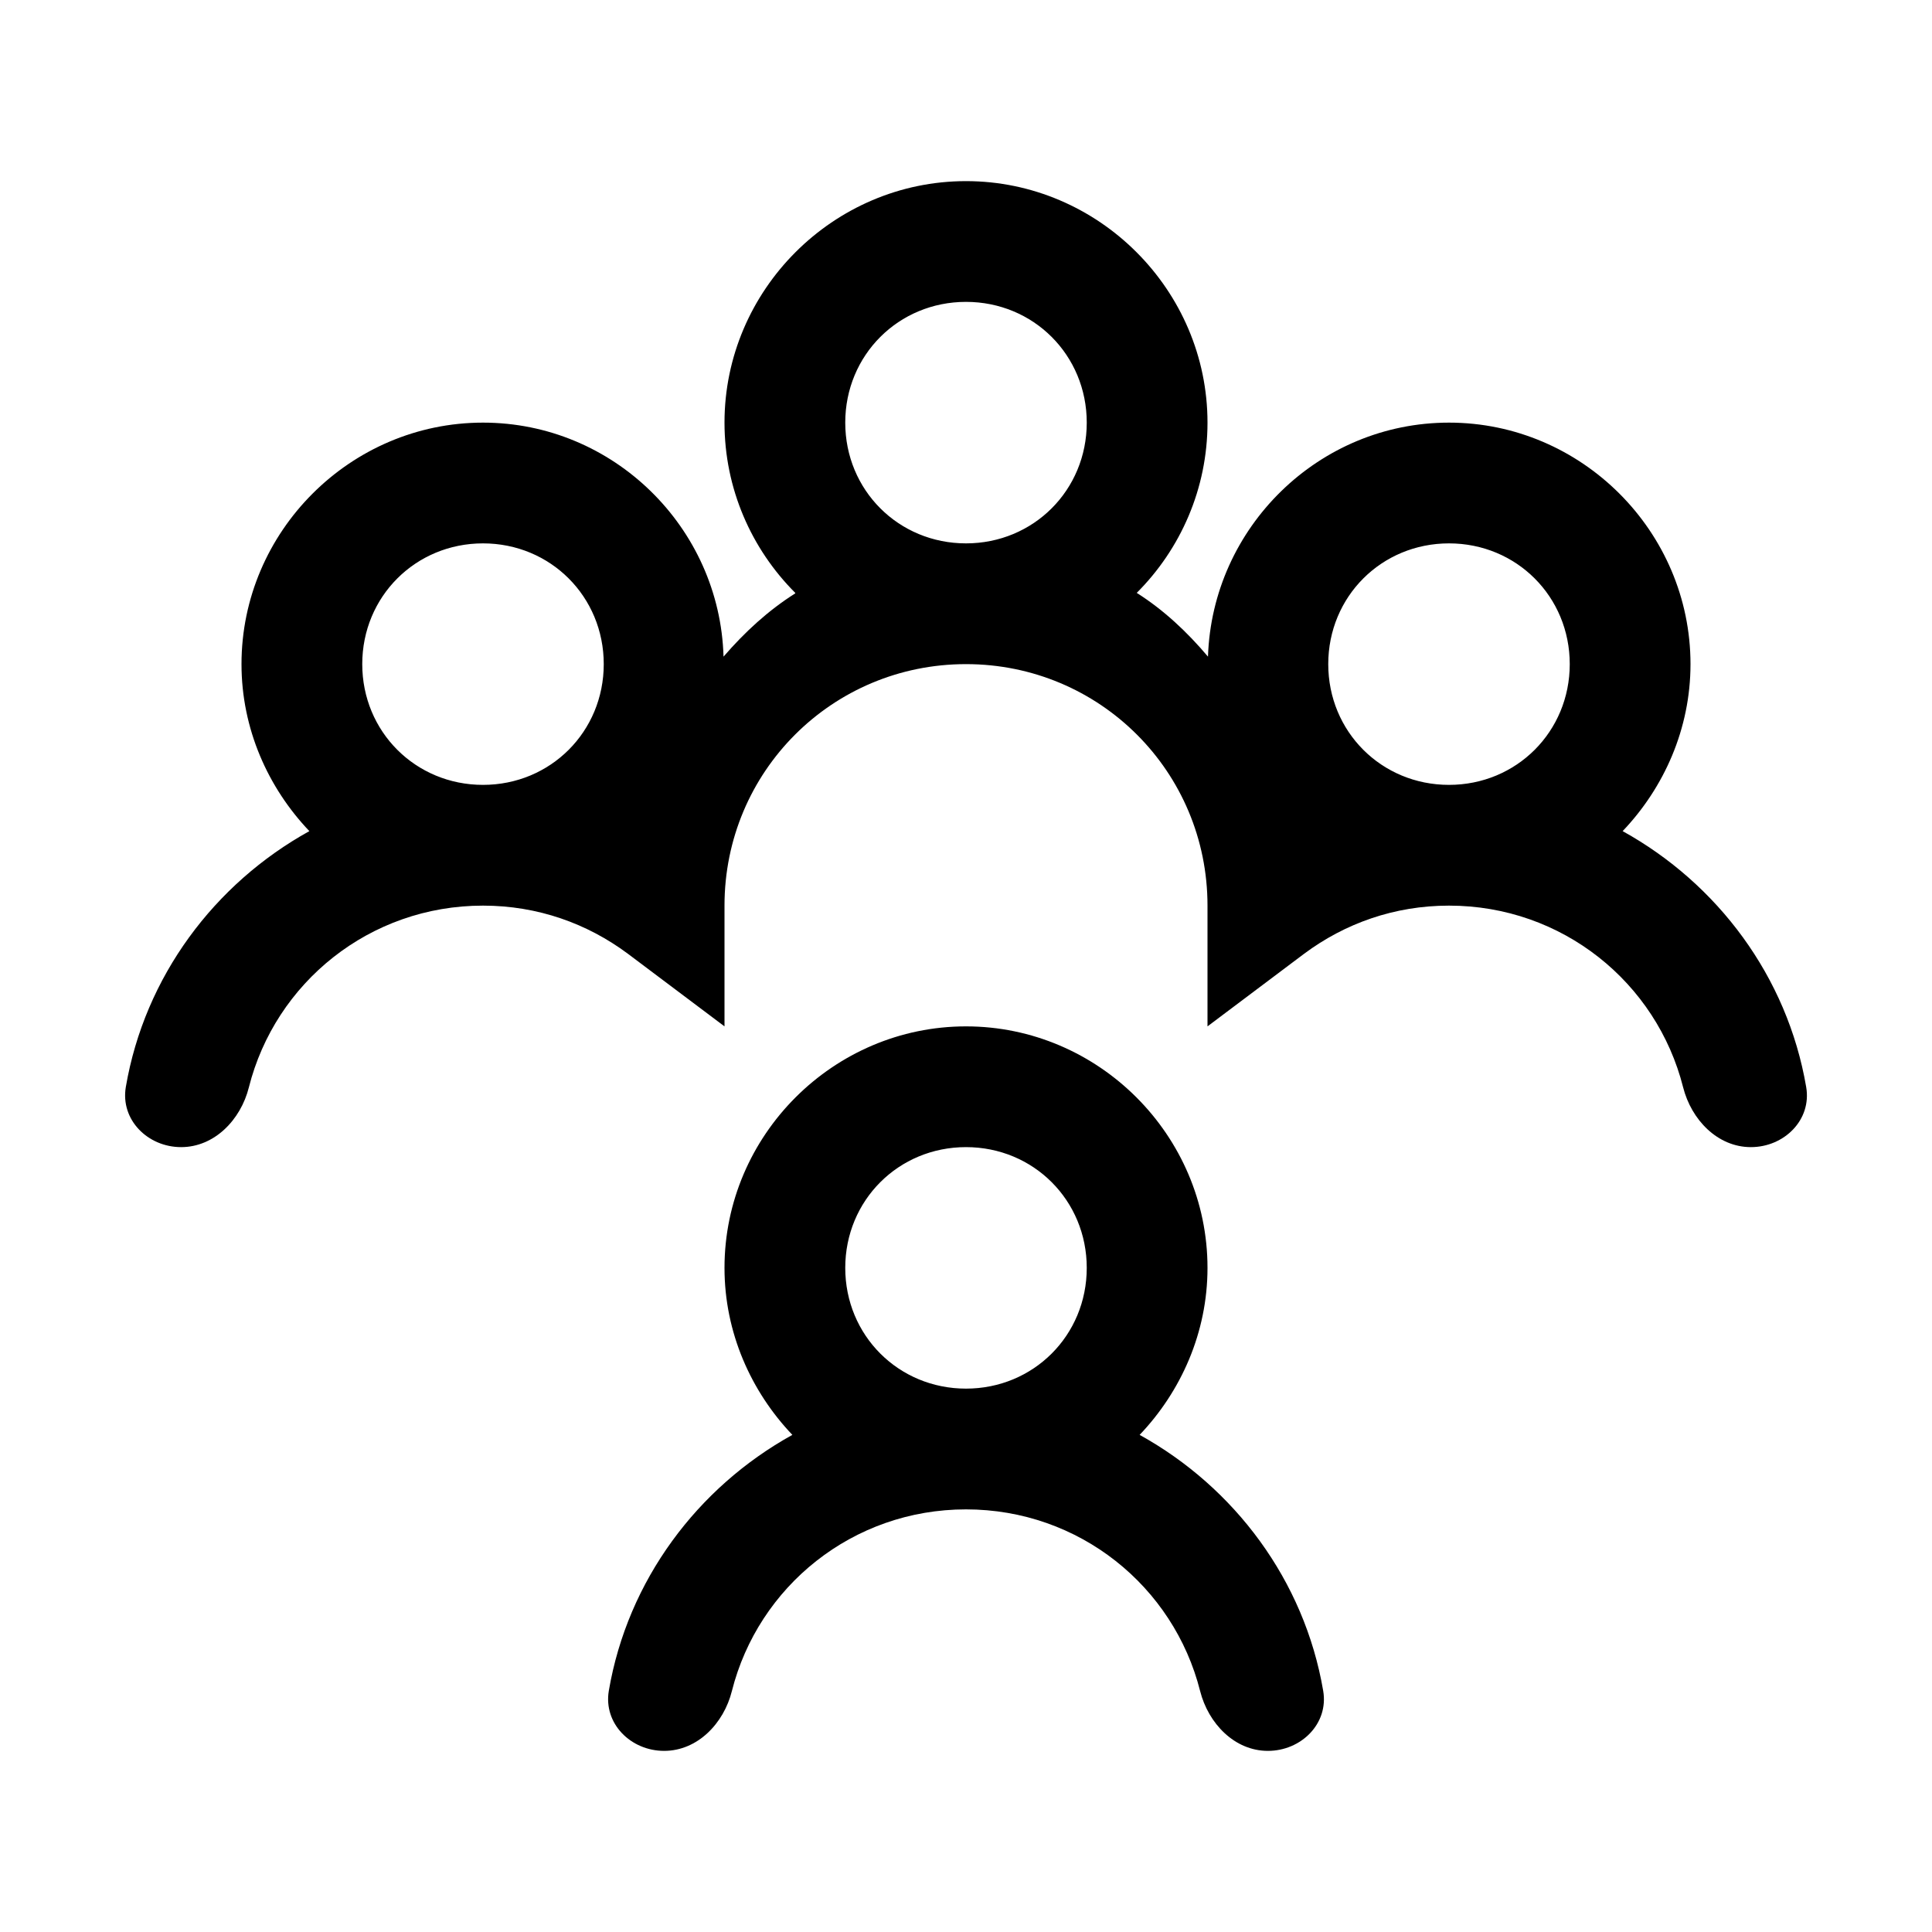
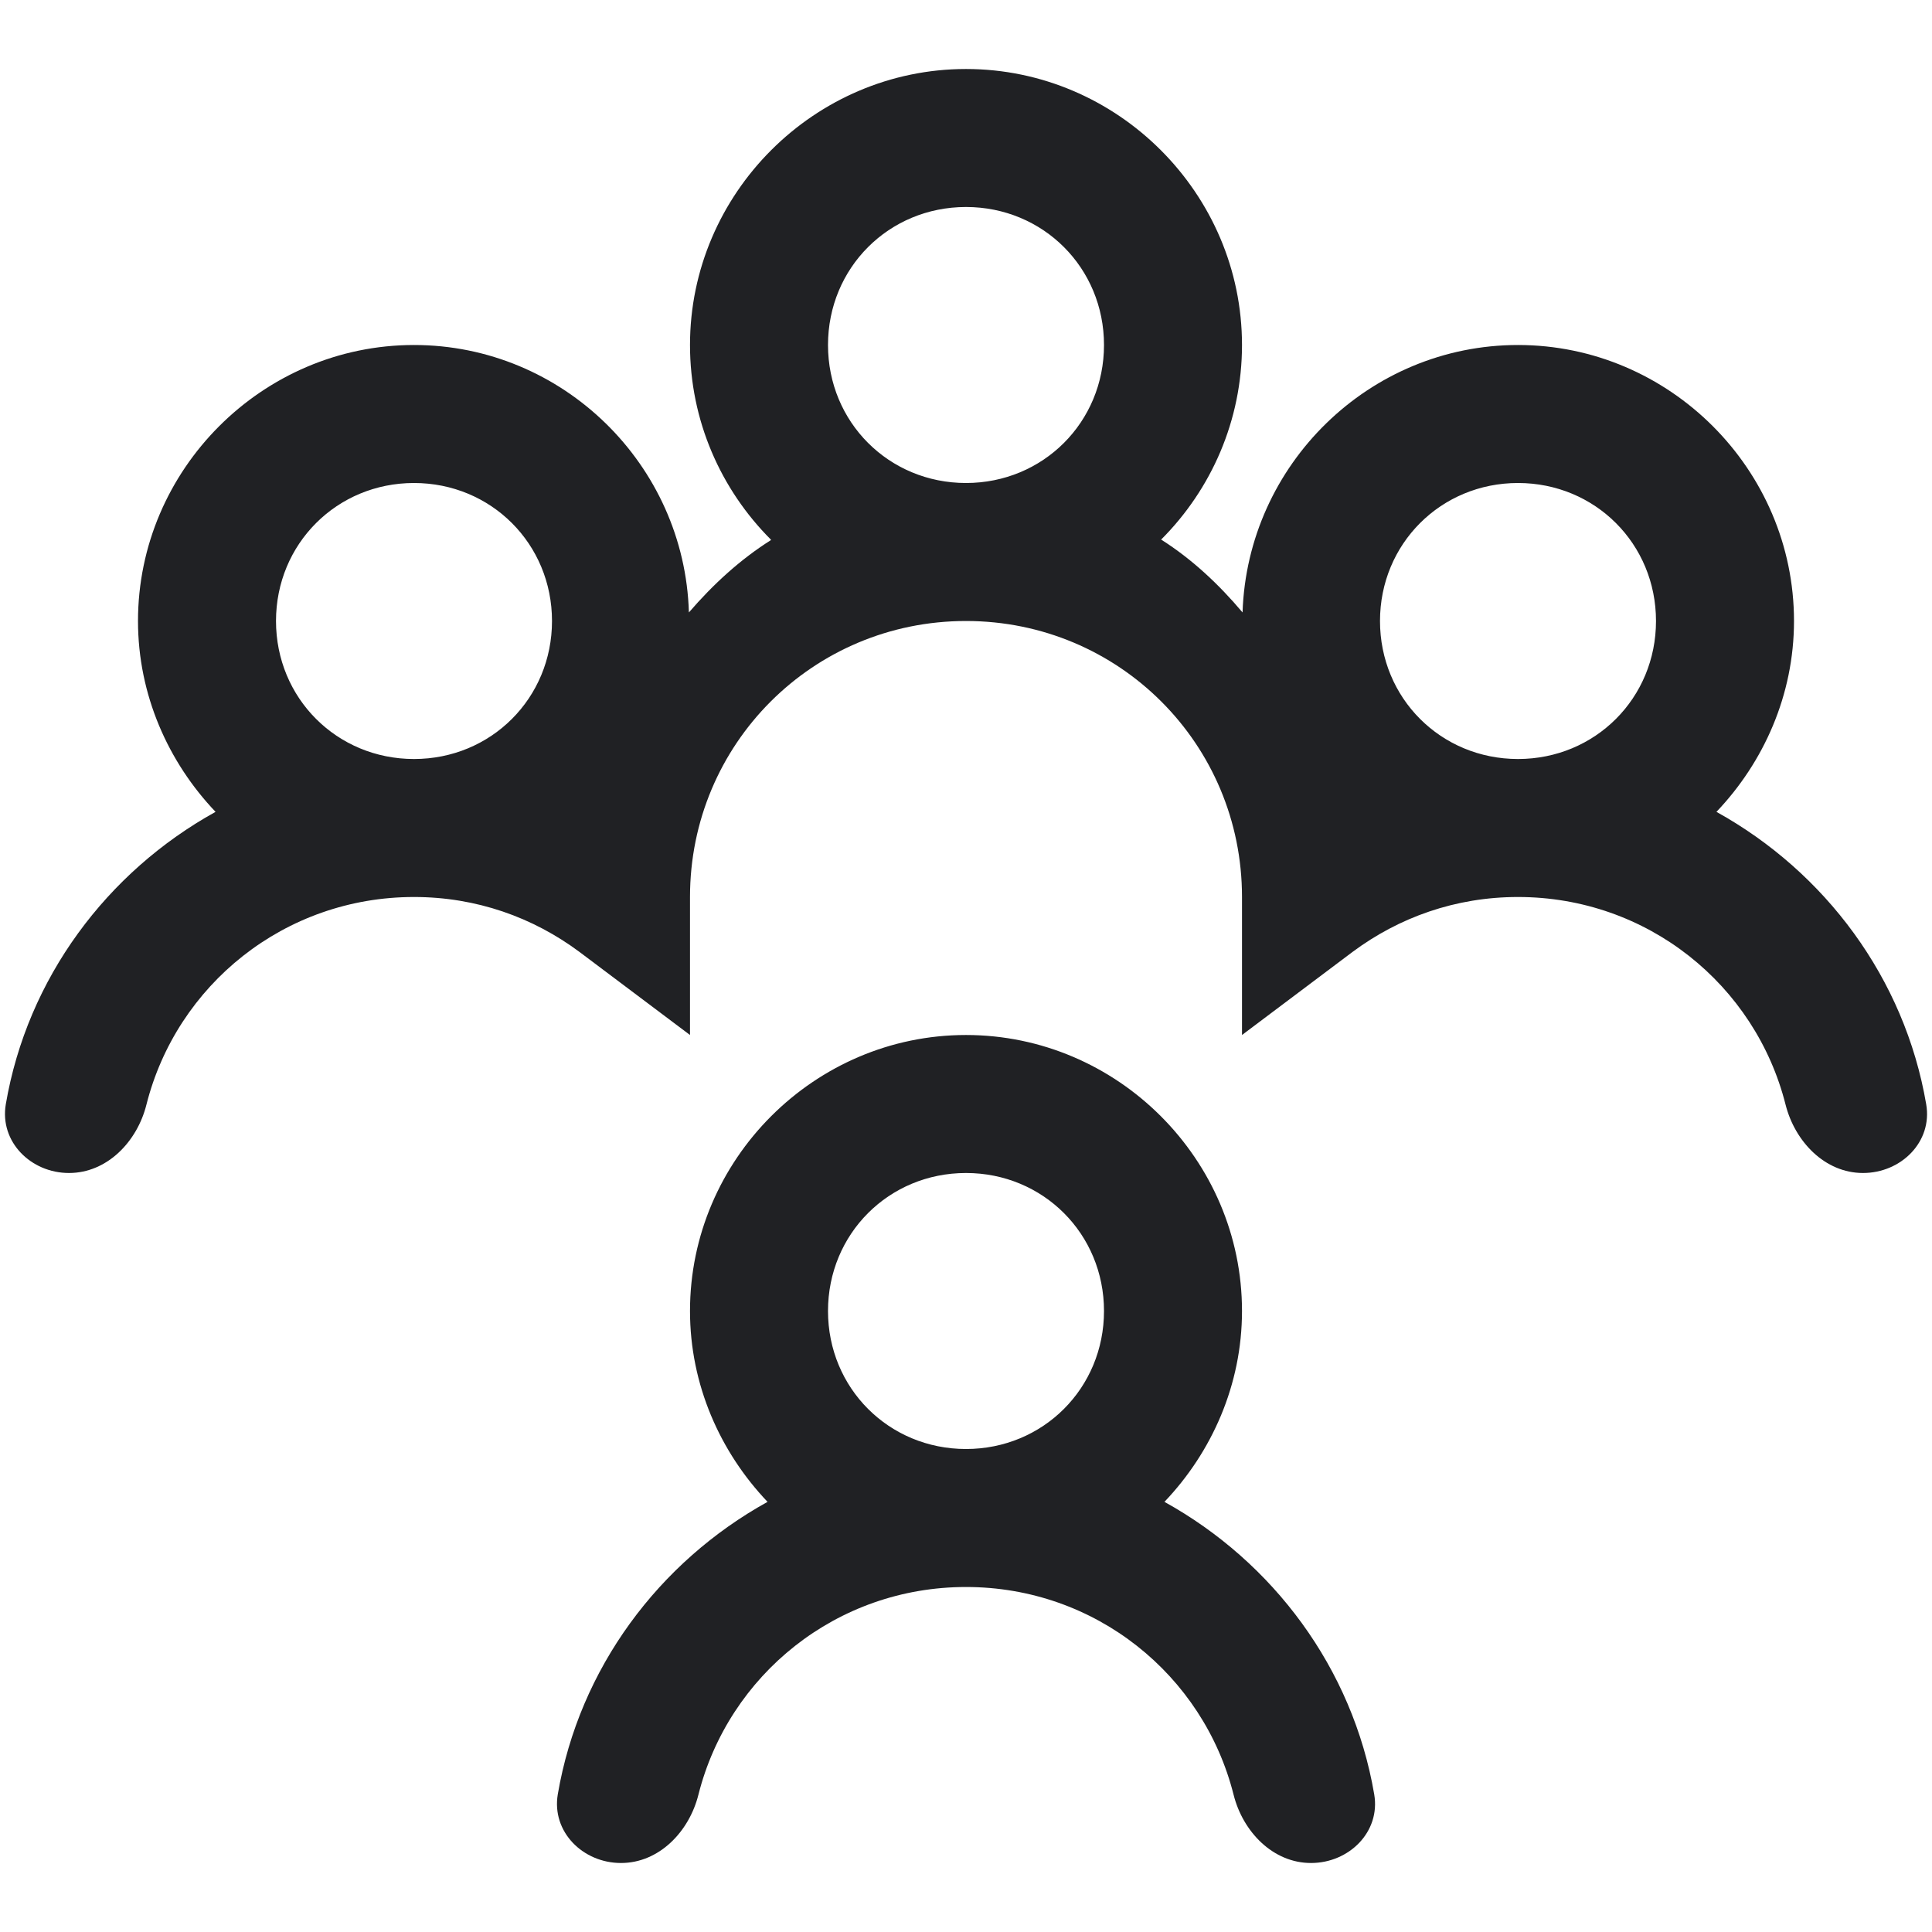
- <svg xmlns="http://www.w3.org/2000/svg" width="16" height="16" viewBox="0 0 16 16" fill="none">
-   <path d="M8 1.5C6.902 1.5 6 2.402 6 3.5C6 4.047 6.223 4.547 6.586 4.91V4.914C6.363 5.055 6.168 5.234 5.992 5.438C5.961 4.367 5.078 3.5 4 3.5C2.902 3.5 2 4.402 2 5.5C2 6.035 2.219 6.523 2.562 6.883C1.776 7.318 1.198 8.088 1.042 9.002C0.996 9.274 1.224 9.5 1.5 9.5C1.776 9.5 1.994 9.273 2.061 9.005C2.28 8.137 3.062 7.5 4 7.5C4.453 7.5 4.863 7.648 5.199 7.898L6 8.5V7.5C6 6.391 6.891 5.5 8 5.5C9.109 5.5 10 6.391 10 7.5V8.5L10.801 7.898C11.137 7.648 11.547 7.5 12 7.5C12.938 7.5 13.72 8.137 13.939 9.005C14.007 9.273 14.224 9.5 14.5 9.5C14.776 9.5 15.005 9.274 14.958 9.002C14.802 8.088 14.224 7.318 13.438 6.883C13.781 6.523 14 6.035 14 5.5C14 4.402 13.098 3.5 12 3.5C10.922 3.5 10.039 4.367 10.004 5.438C9.832 5.234 9.637 5.051 9.414 4.91C9.777 4.547 10 4.047 10 3.5C10 2.402 9.098 1.5 8 1.5ZM8 2.5C8.559 2.5 9 2.941 9 3.5C9 4.059 8.559 4.5 8 4.5C7.441 4.5 7 4.059 7 3.5C7 2.941 7.441 2.5 8 2.5ZM4 4.5C4.559 4.5 5 4.941 5 5.5C5 6.059 4.559 6.5 4 6.5C3.441 6.5 3 6.059 3 5.5C3 4.941 3.441 4.5 4 4.5ZM12 4.5C12.559 4.5 13 4.941 13 5.5C13 6.059 12.559 6.5 12 6.5C11.441 6.5 11 6.059 11 5.5C11 4.941 11.441 4.5 12 4.5ZM8 8.5C6.902 8.5 6 9.402 6 10.5C6 11.035 6.219 11.523 6.562 11.883C5.776 12.318 5.198 13.088 5.042 14.002C4.996 14.274 5.224 14.5 5.5 14.5C5.776 14.5 5.994 14.273 6.061 14.005C6.28 13.137 7.062 12.5 8 12.5C8.938 12.5 9.72 13.137 9.939 14.005C10.007 14.273 10.224 14.5 10.5 14.5C10.776 14.5 11.005 14.274 10.958 14.002C10.802 13.088 10.224 12.318 9.438 11.883C9.781 11.523 10 11.035 10 10.5C10 9.402 9.098 8.5 8 8.5ZM8 9.5C8.559 9.5 9 9.941 9 10.5C9 11.059 8.559 11.5 8 11.5C7.441 11.5 7 11.059 7 10.5C7 9.941 7.441 9.5 8 9.5Z" fill="black" />
+ <svg xmlns="http://www.w3.org/2000/svg" width="14" height="14" viewBox="0 0 14 14" fill="none">
+   <path d="M7 0.5C5.902 0.5 5 1.402 5 2.5C5 3.047 5.223 3.547 5.586 3.91V3.914C5.363 4.055 5.168 4.234 4.992 4.438C4.961 3.367 4.078 2.5 3 2.5C1.902 2.5 1 3.402 1 4.5C1 5.035 1.219 5.523 1.562 5.883C0.776 6.318 0.198 7.088 0.042 8.002C-0.004 8.274 0.224 8.5 0.5 8.5V8.5C0.776 8.5 0.994 8.273 1.061 8.005C1.28 7.137 2.062 6.5 3 6.5C3.453 6.5 3.863 6.648 4.199 6.898L5 7.5V6.5C5 5.391 5.891 4.5 7 4.5C8.109 4.5 9 5.391 9 6.5V7.5L9.801 6.898C10.137 6.648 10.547 6.5 11 6.5C11.938 6.5 12.72 7.137 12.939 8.005C13.007 8.273 13.224 8.5 13.5 8.5V8.5C13.776 8.5 14.005 8.274 13.958 8.002C13.802 7.088 13.224 6.318 12.438 5.883C12.781 5.523 13 5.035 13 4.5C13 3.402 12.098 2.5 11 2.5C9.922 2.5 9.039 3.367 9.004 4.438C8.832 4.234 8.637 4.051 8.414 3.91C8.777 3.547 9 3.047 9 2.5C9 1.402 8.098 0.5 7 0.5ZM7 1.5C7.559 1.5 8 1.941 8 2.5C8 3.059 7.559 3.5 7 3.5C6.441 3.5 6 3.059 6 2.5C6 1.941 6.441 1.5 7 1.5ZM3 3.5C3.559 3.5 4 3.941 4 4.5C4 5.059 3.559 5.5 3 5.5C2.441 5.5 2 5.059 2 4.5C2 3.941 2.441 3.5 3 3.5ZM11 3.5C11.559 3.5 12 3.941 12 4.5C12 5.059 11.559 5.5 11 5.5C10.441 5.5 10 5.059 10 4.5C10 3.941 10.441 3.5 11 3.5ZM7 7.5C5.902 7.5 5 8.402 5 9.5C5 10.035 5.219 10.523 5.562 10.883C4.776 11.318 4.198 12.088 4.042 13.002C3.996 13.274 4.224 13.5 4.5 13.5V13.5C4.776 13.5 4.994 13.273 5.061 13.005C5.28 12.137 6.062 11.5 7 11.5C7.938 11.5 8.72 12.137 8.939 13.005C9.006 13.273 9.224 13.5 9.5 13.5V13.5C9.776 13.5 10.005 13.274 9.958 13.002C9.802 12.088 9.224 11.318 8.438 10.883C8.781 10.523 9 10.035 9 9.5C9 8.402 8.098 7.5 7 7.5ZM7 8.5C7.559 8.5 8 8.941 8 9.5C8 10.059 7.559 10.5 7 10.5C6.441 10.5 6 10.059 6 9.5C6 8.941 6.441 8.5 7 8.5Z" fill="#202124" />
</svg>
